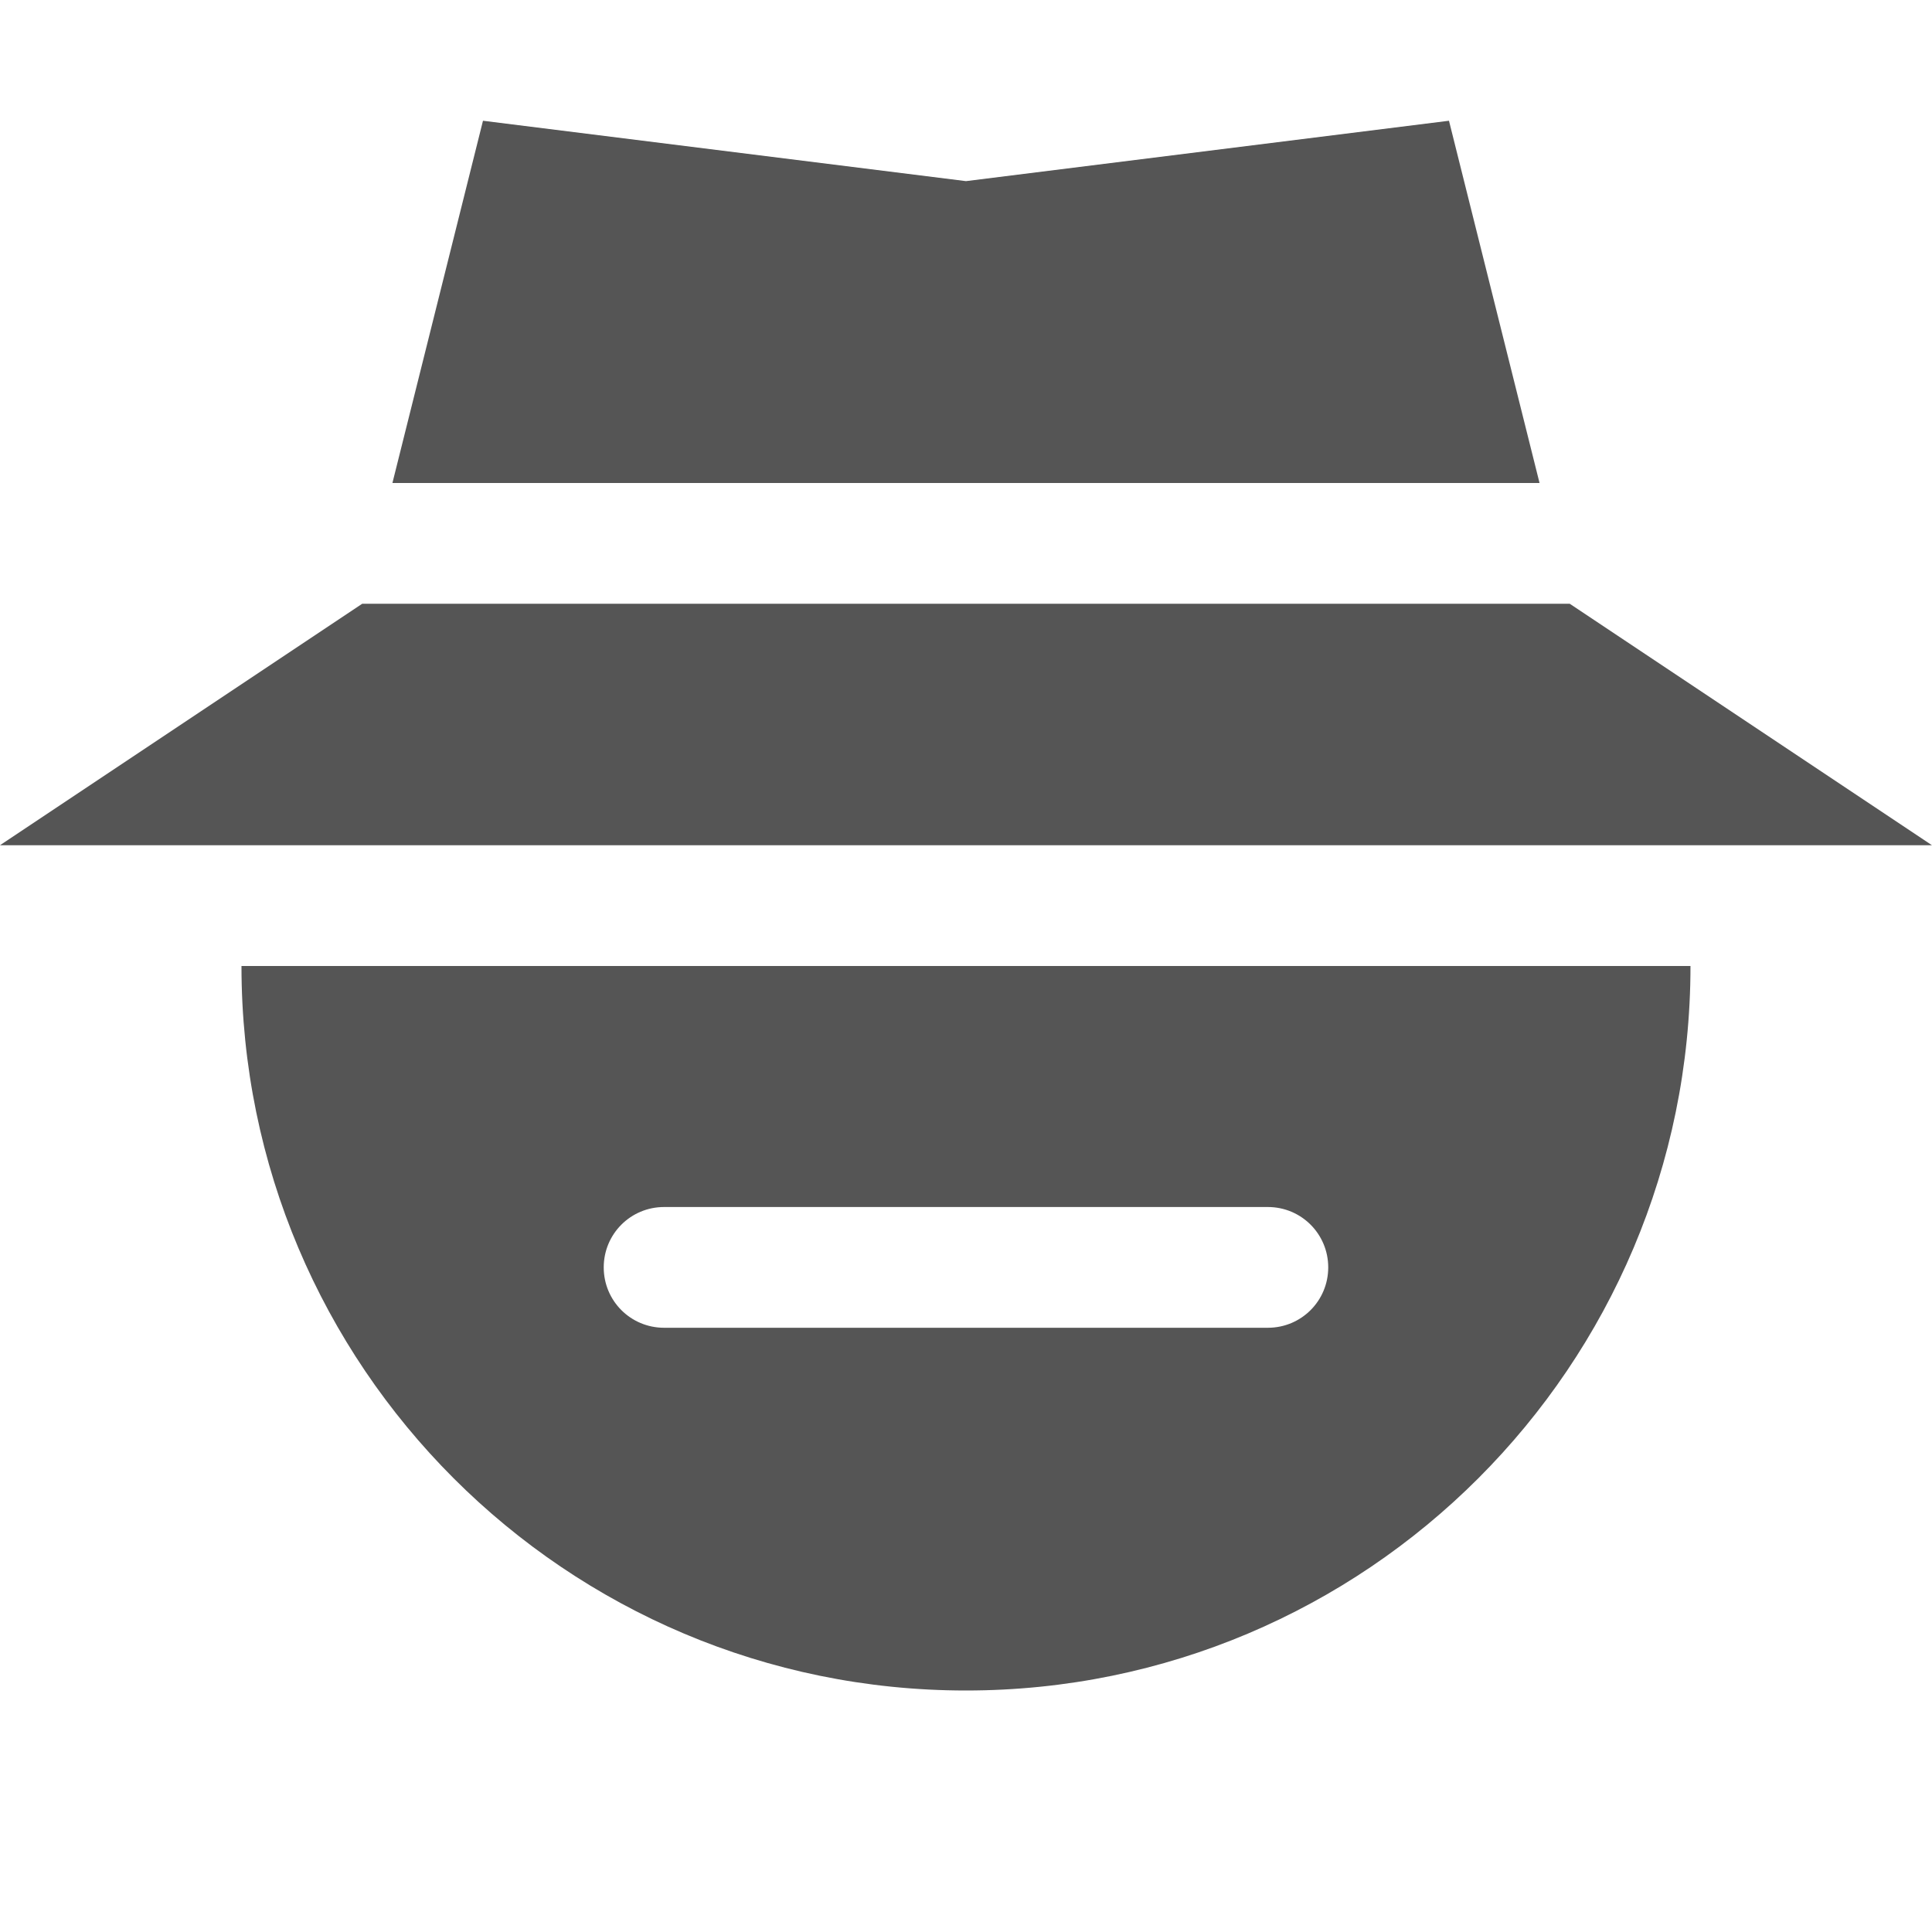
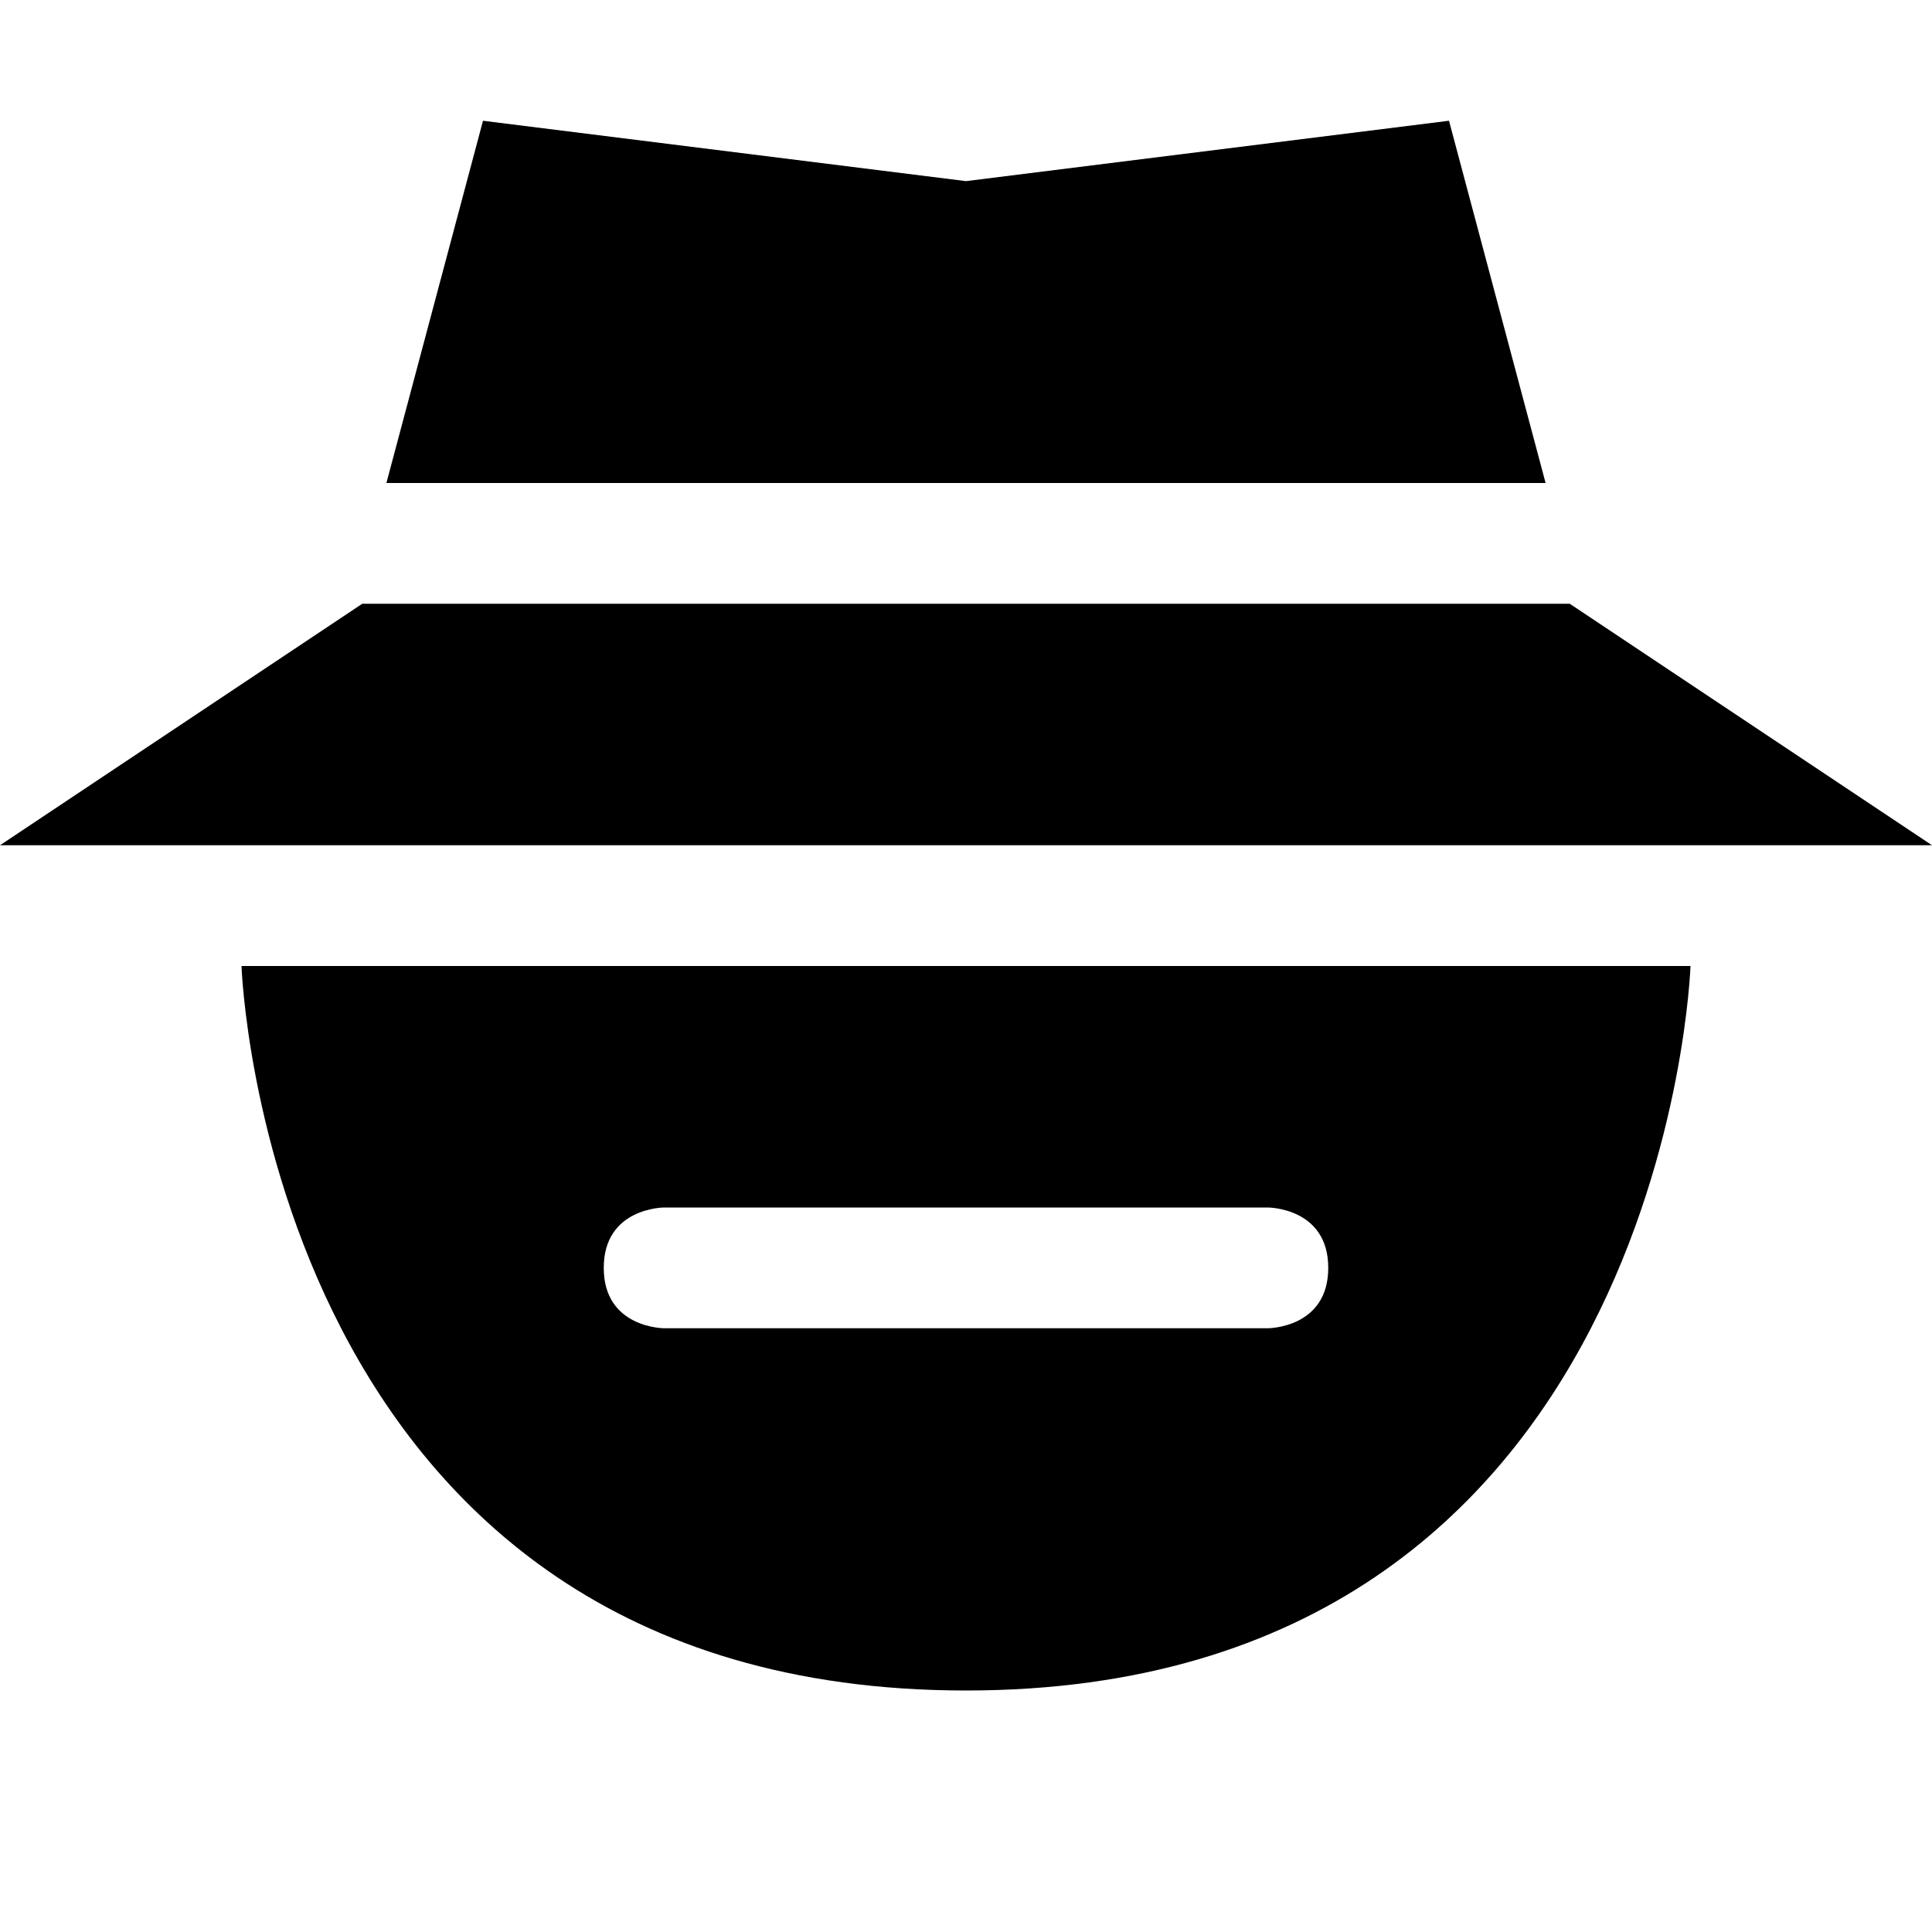
- <svg xmlns="http://www.w3.org/2000/svg" xmlns:ns1="http://www.openswatchbook.org/uri/2009/osb" height="16" id="svg7384" style="enable-background:new" version="1.1" width="16">
-   <defs id="defs7386">
-     <linearGradient id="linearGradient5606" ns1:paint="solid">
-       <stop id="stop5608" offset="0" style="stop-color:#000000;stop-opacity:1;" />
-     </linearGradient>
-     <filter id="filter7554" style="color-interpolation-filters:sRGB">
-       <feBlend id="feBlend7556" in2="BackgroundImage" mode="darken" />
-     </filter>
-   </defs>
-   <g id="layer9" style="display:inline" transform="translate(-705.0002,119)" />
-   <g id="layer10" style="display:inline;filter:url(#filter7554)" transform="translate(-705.0002,119)" />
-   <g id="layer1" style="display:inline" transform="translate(-464,-498)" />
-   <g id="layer14" style="display:inline" transform="translate(-705.0002,119)" />
-   <g id="layer15" style="display:inline" transform="translate(-705.0002,119)" />
-   <g id="g71291" style="display:inline" transform="translate(-705.0002,119)">
-     <path d="m 709,-118 -0.75,3 9.5,0 -0.75,-3 -4,0.5 z m -1,4 -3,2 16,0 -3,-2 z" id="path5868-2" style="fill:#555555;fill-opacity:1;stroke:none" />
-     <path d="m 707,-111 c 0,3.314 2.686,6 6,6 3.314,0 6,-2.686 6,-6 l -12,0 z m 3.5,1.996 5,0 c 0.277,0 0.5,0.223 0.5,0.5 0,0.277 -0.223,0.5 -0.5,0.5 l -5,0 c -0.277,0 -0.5,-0.223 -0.5,-0.5 0,-0.277 0.223,-0.5 0.5,-0.5 z" id="path5915-3" style="color:#bebebe;display:inline;overflow:visible;visibility:visible;fill:#555555;fill-opacity:1;fill-rule:nonzero;stroke:none;stroke-width:1;marker:none;enable-background:accumulate" />
-   </g>
-   <g id="layer2" style="display:inline" transform="translate(-464,-348)" />
-   <g id="g6058" style="display:inline" transform="translate(-464,-348)" />
-   <g id="layer12" style="display:inline" transform="translate(-705.0002,119)" />
+ <svg xmlns="http://www.w3.org/2000/svg" height="16" width="16">
+   <path d="m4 1-.8 3h9.6l-.8-3-4 .5zm-1 4-3 2h16l-3-2zm-1 3s .2 6 6 6 6-6 6-6zm3.5 2h5s .5 0 .5.5-.5.5-.5.5h-5s-.5 0-.5-.5.5-.5.5-.5z" />
</svg>
